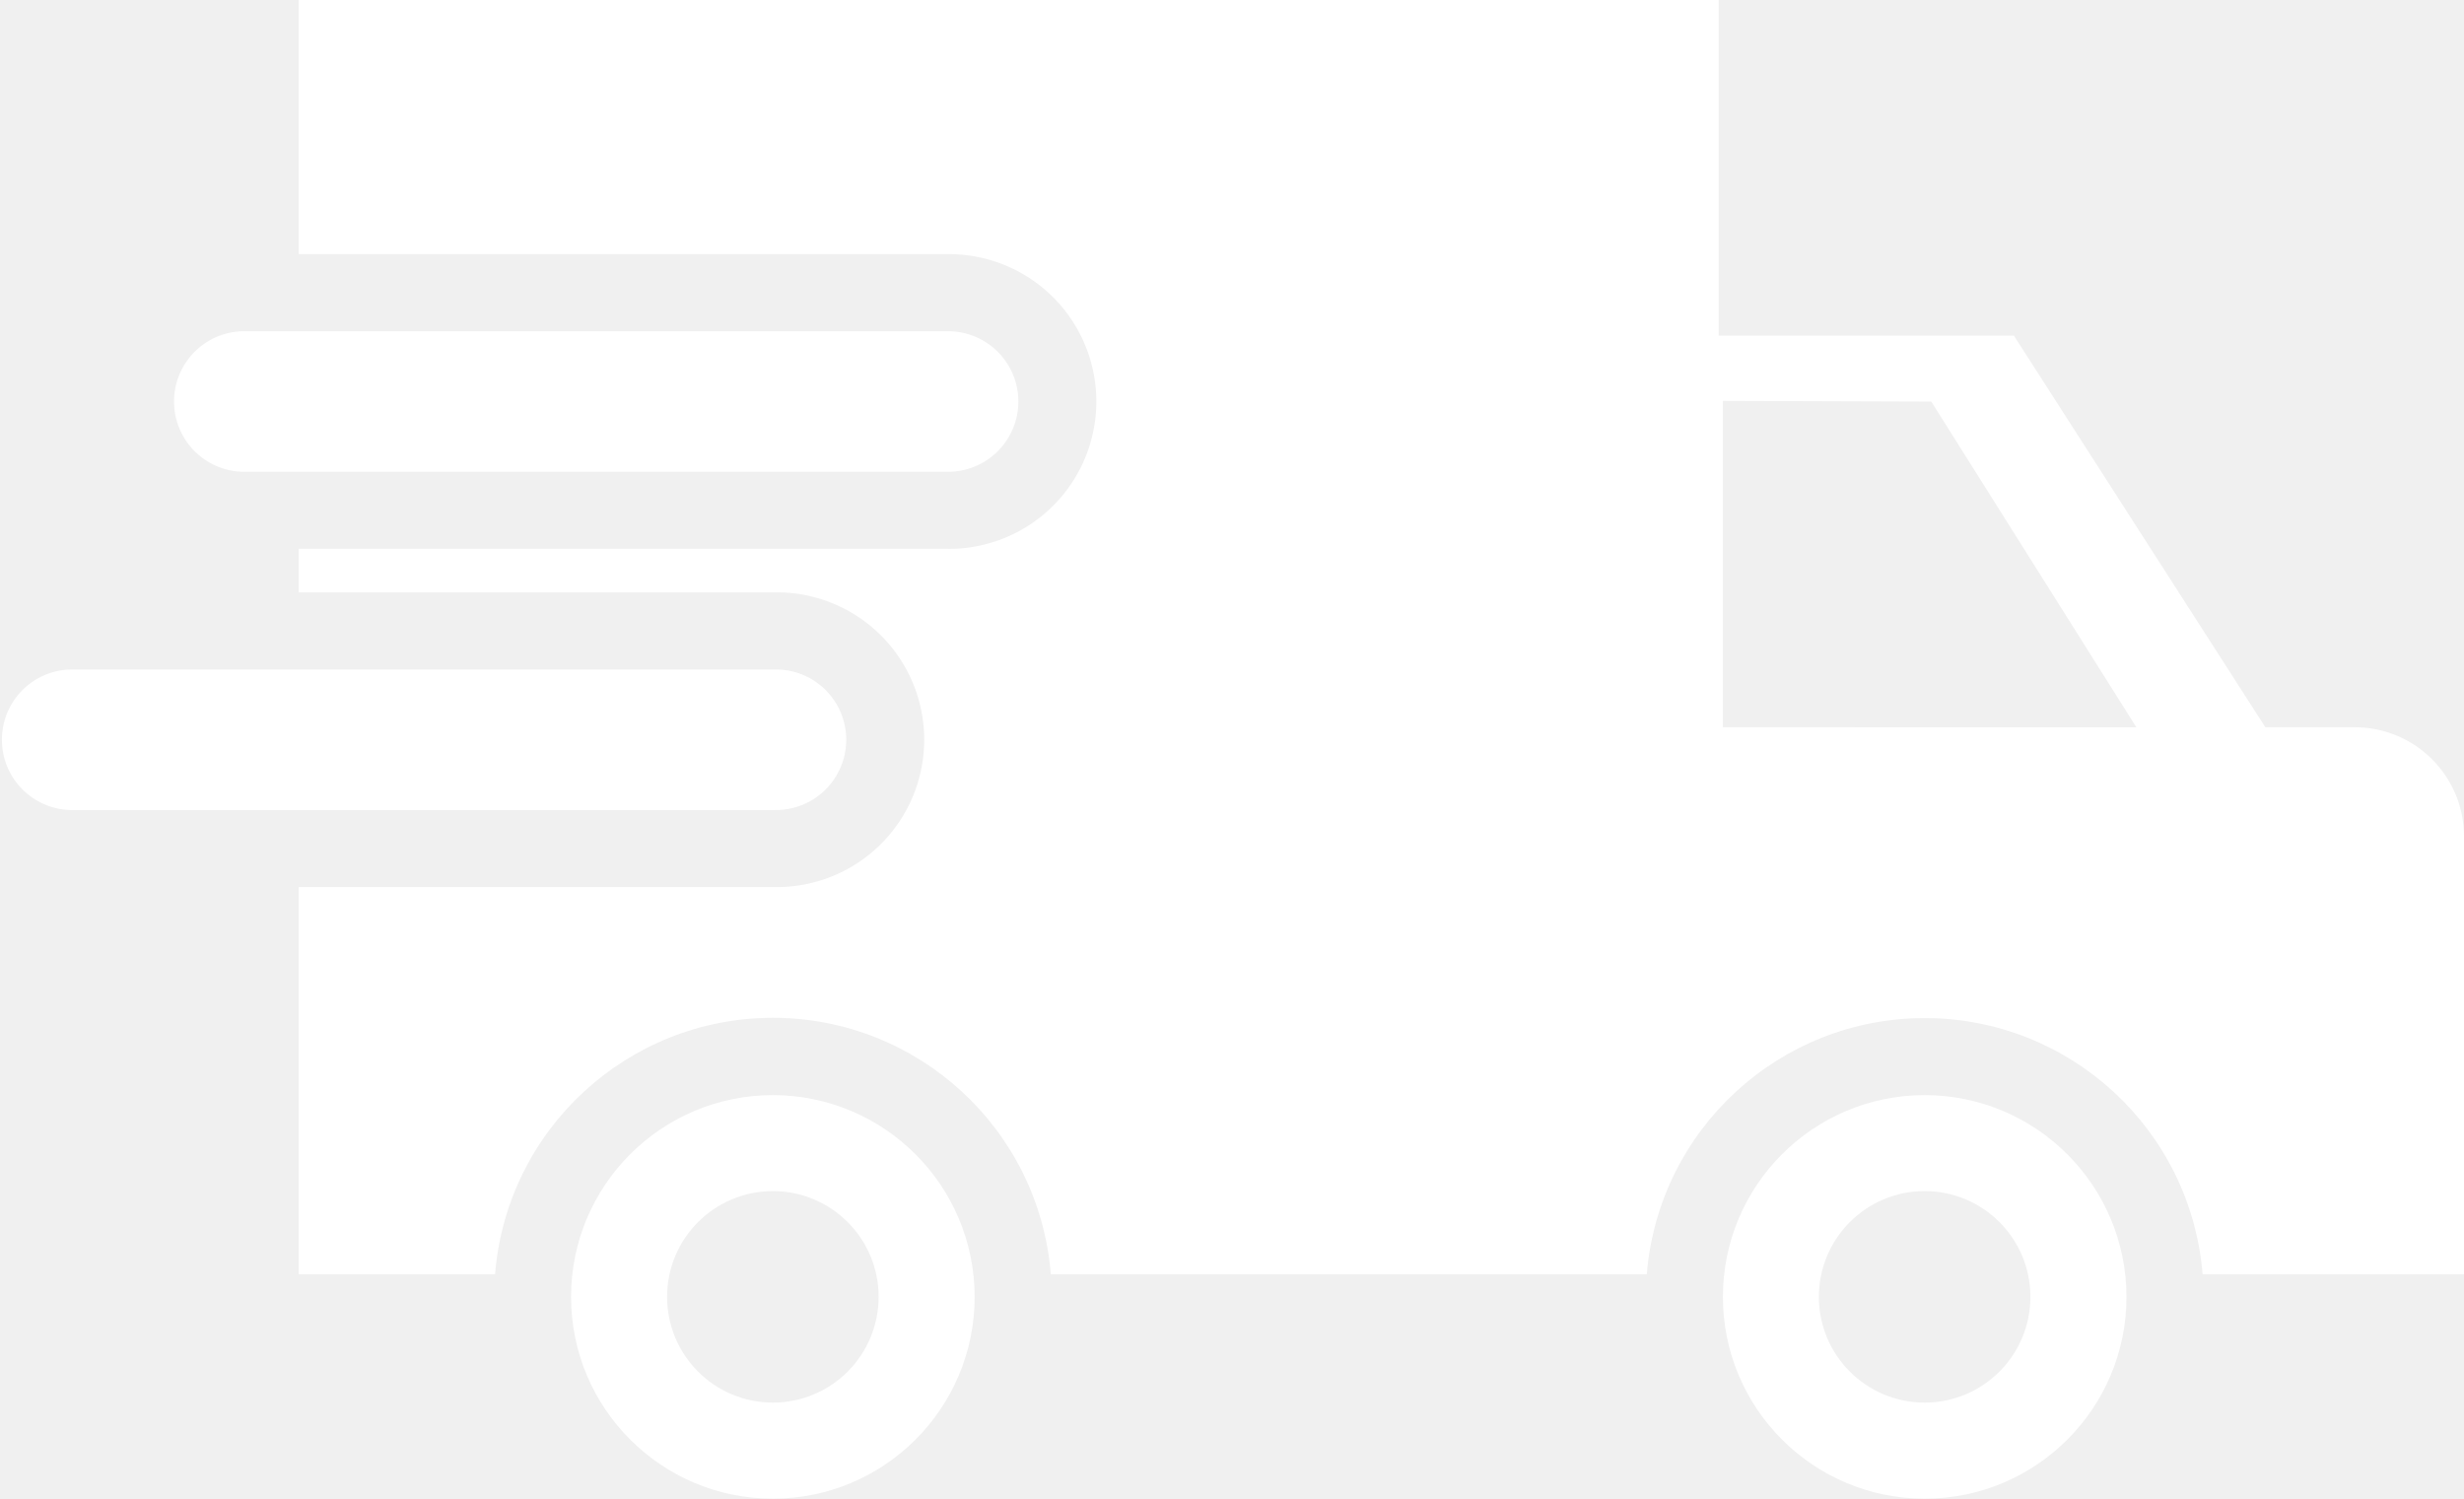
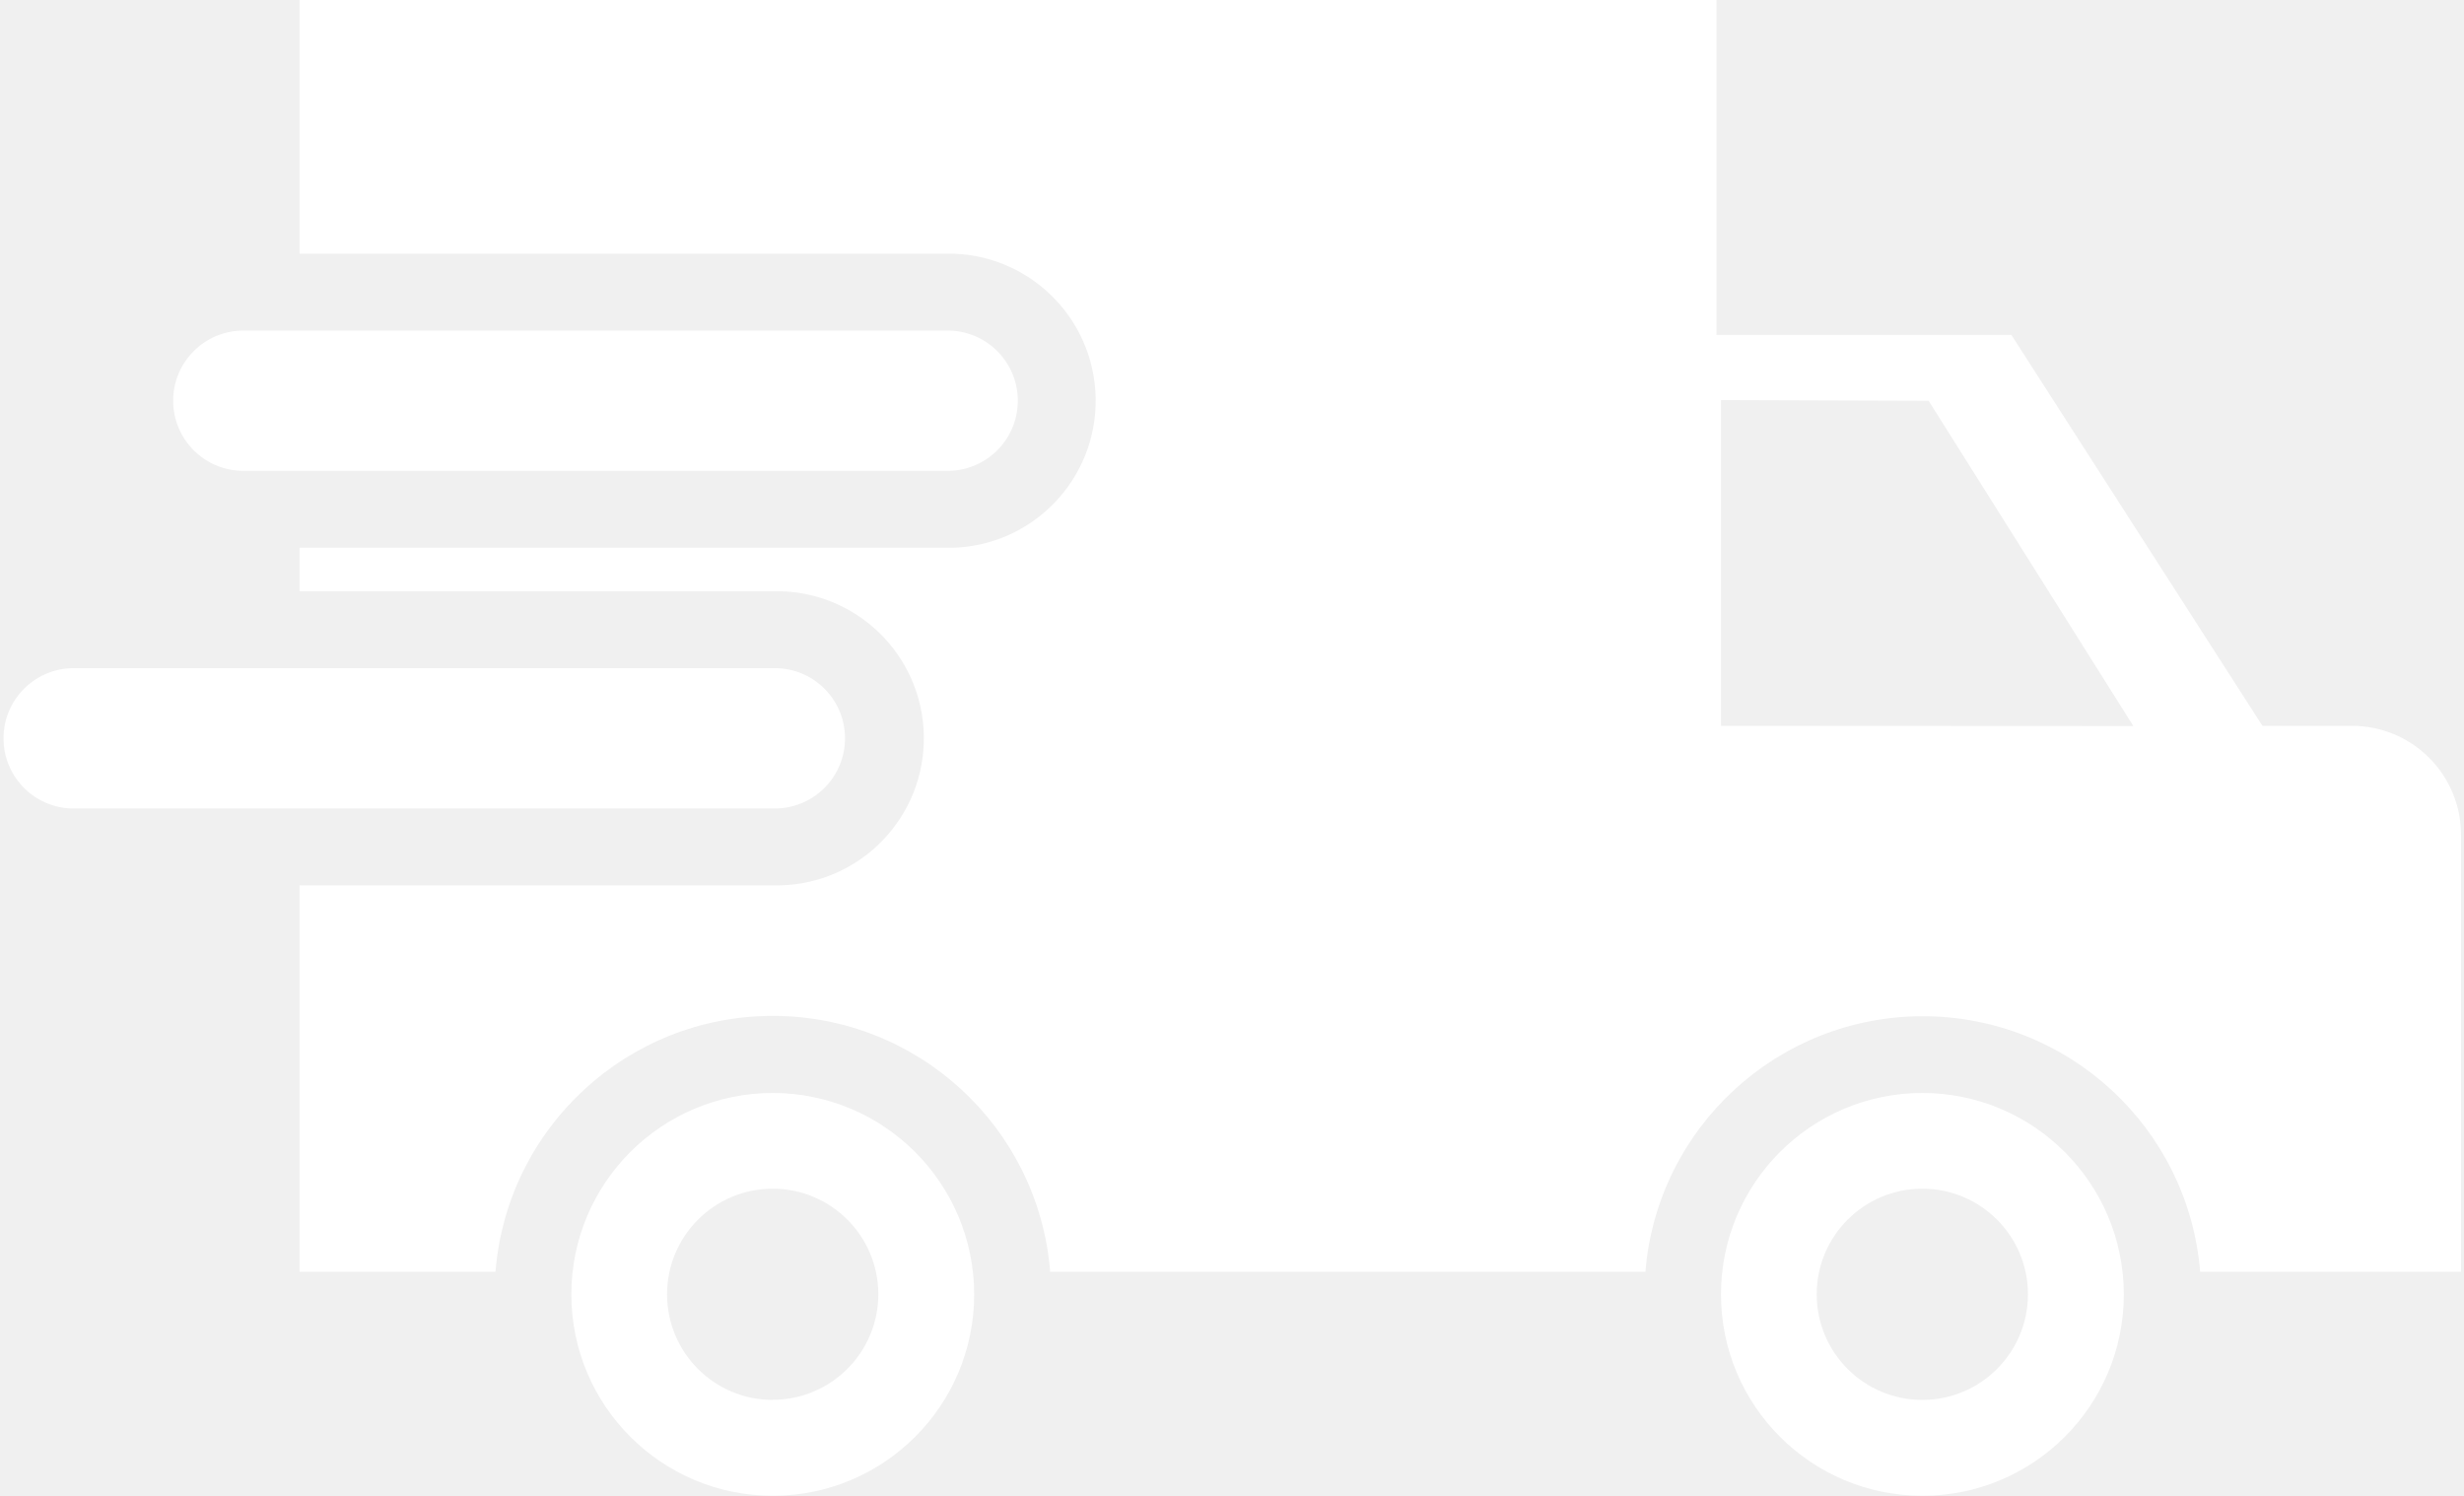
- <svg xmlns="http://www.w3.org/2000/svg" id="Layer_1" data-name="Layer 1" viewBox="0 0 452.91 275.48">
+ <svg xmlns="http://www.w3.org/2000/svg" id="Layer_1" data-name="Layer 1" viewBox="0 0 356 216.13">
  <defs>
    <style>.cls-1{fill:#fff;}</style>
  </defs>
-   <path class="cls-1" d="M44.55,60.89a12.92,12.92,0,0,0,0,25.83H173.91a12.92,12.92,0,1,0,0-25.83Z" />
-   <path class="cls-1" d="M12.91,123.07a12.92,12.92,0,0,0,0,25.83H142.27a12.92,12.92,0,1,0,0-25.83Z" />
-   <path class="cls-1" d="M432.85,133.69H416.4l-46.23-72H315.91V0h-261V46.72h119a27.09,27.09,0,1,1,0,54.17h-119v8h87.36a27.09,27.09,0,1,1,0,54.17H54.91v71.17H91a51.24,51.24,0,0,1,102.15,0H302.7a51.25,51.25,0,0,1,102.16,0h48.05V153.75A20.06,20.06,0,0,0,432.85,133.69Zm-116.16,0v-60l38.3.13,37.7,59.88Z" />
-   <path class="cls-1" d="M142.06,201.31a37.09,37.09,0,1,0,37.09,37.08A37.12,37.12,0,0,0,142.06,201.31Zm0,56.52a19.44,19.44,0,1,1,19.44-19.44A19.43,19.43,0,0,1,142.06,257.83Z" />
-   <path class="cls-1" d="M353.78,201.31a37.09,37.09,0,1,0,37.09,37.08A37.13,37.13,0,0,0,353.78,201.31Zm0,56.52a19.44,19.44,0,1,1,19.43-19.44A19.44,19.44,0,0,1,353.78,257.83Z" />
+   <path class="cls-1" d="M35.15,47.77a10.13,10.13,0,0,0,0,20.26H136.64a10.13,10.13,0,1,0,.56-20.26,5.23,5.23,0,0,0-.56,0Z" />
+   <path class="cls-1" d="M10.33,96.55a10.14,10.14,0,0,0,0,20.27H111.82a10.14,10.14,0,0,0,.56-20.27h-102Z" />
+   <path class="cls-1" d="M339.79,104.88H326.88L290.61,48.4H248V0H43.28V36.65h93.36a21.25,21.25,0,1,1,.82,42.5H43.28v6.28h68.54a21.25,21.25,0,0,1,.81,42.5H43.28v55.83H71.59a40.2,40.2,0,0,1,80.14,0h86a40.21,40.21,0,0,1,80.15,0h37.69V120.62A15.74,15.74,0,0,0,339.79,104.88Zm-91.14,0V57.81l30,.1,29.58,47Z" />
+   <path class="cls-1" d="M111.65,157.93a29.1,29.1,0,1,0,29.1,29.1h0A29.13,29.13,0,0,0,111.65,157.93Zm0,44.35A15.26,15.26,0,1,1,126.9,187a15.26,15.26,0,0,1-15.25,15.26Z" />
+   <path class="cls-1" d="M277.75,157.93a29.1,29.1,0,1,0,29.1,29.1h0A29.13,29.13,0,0,0,277.75,157.93Zm0,44.35A15.26,15.26,0,1,1,293,187h0A15.27,15.27,0,0,1,277.75,202.28Z" />
</svg>
